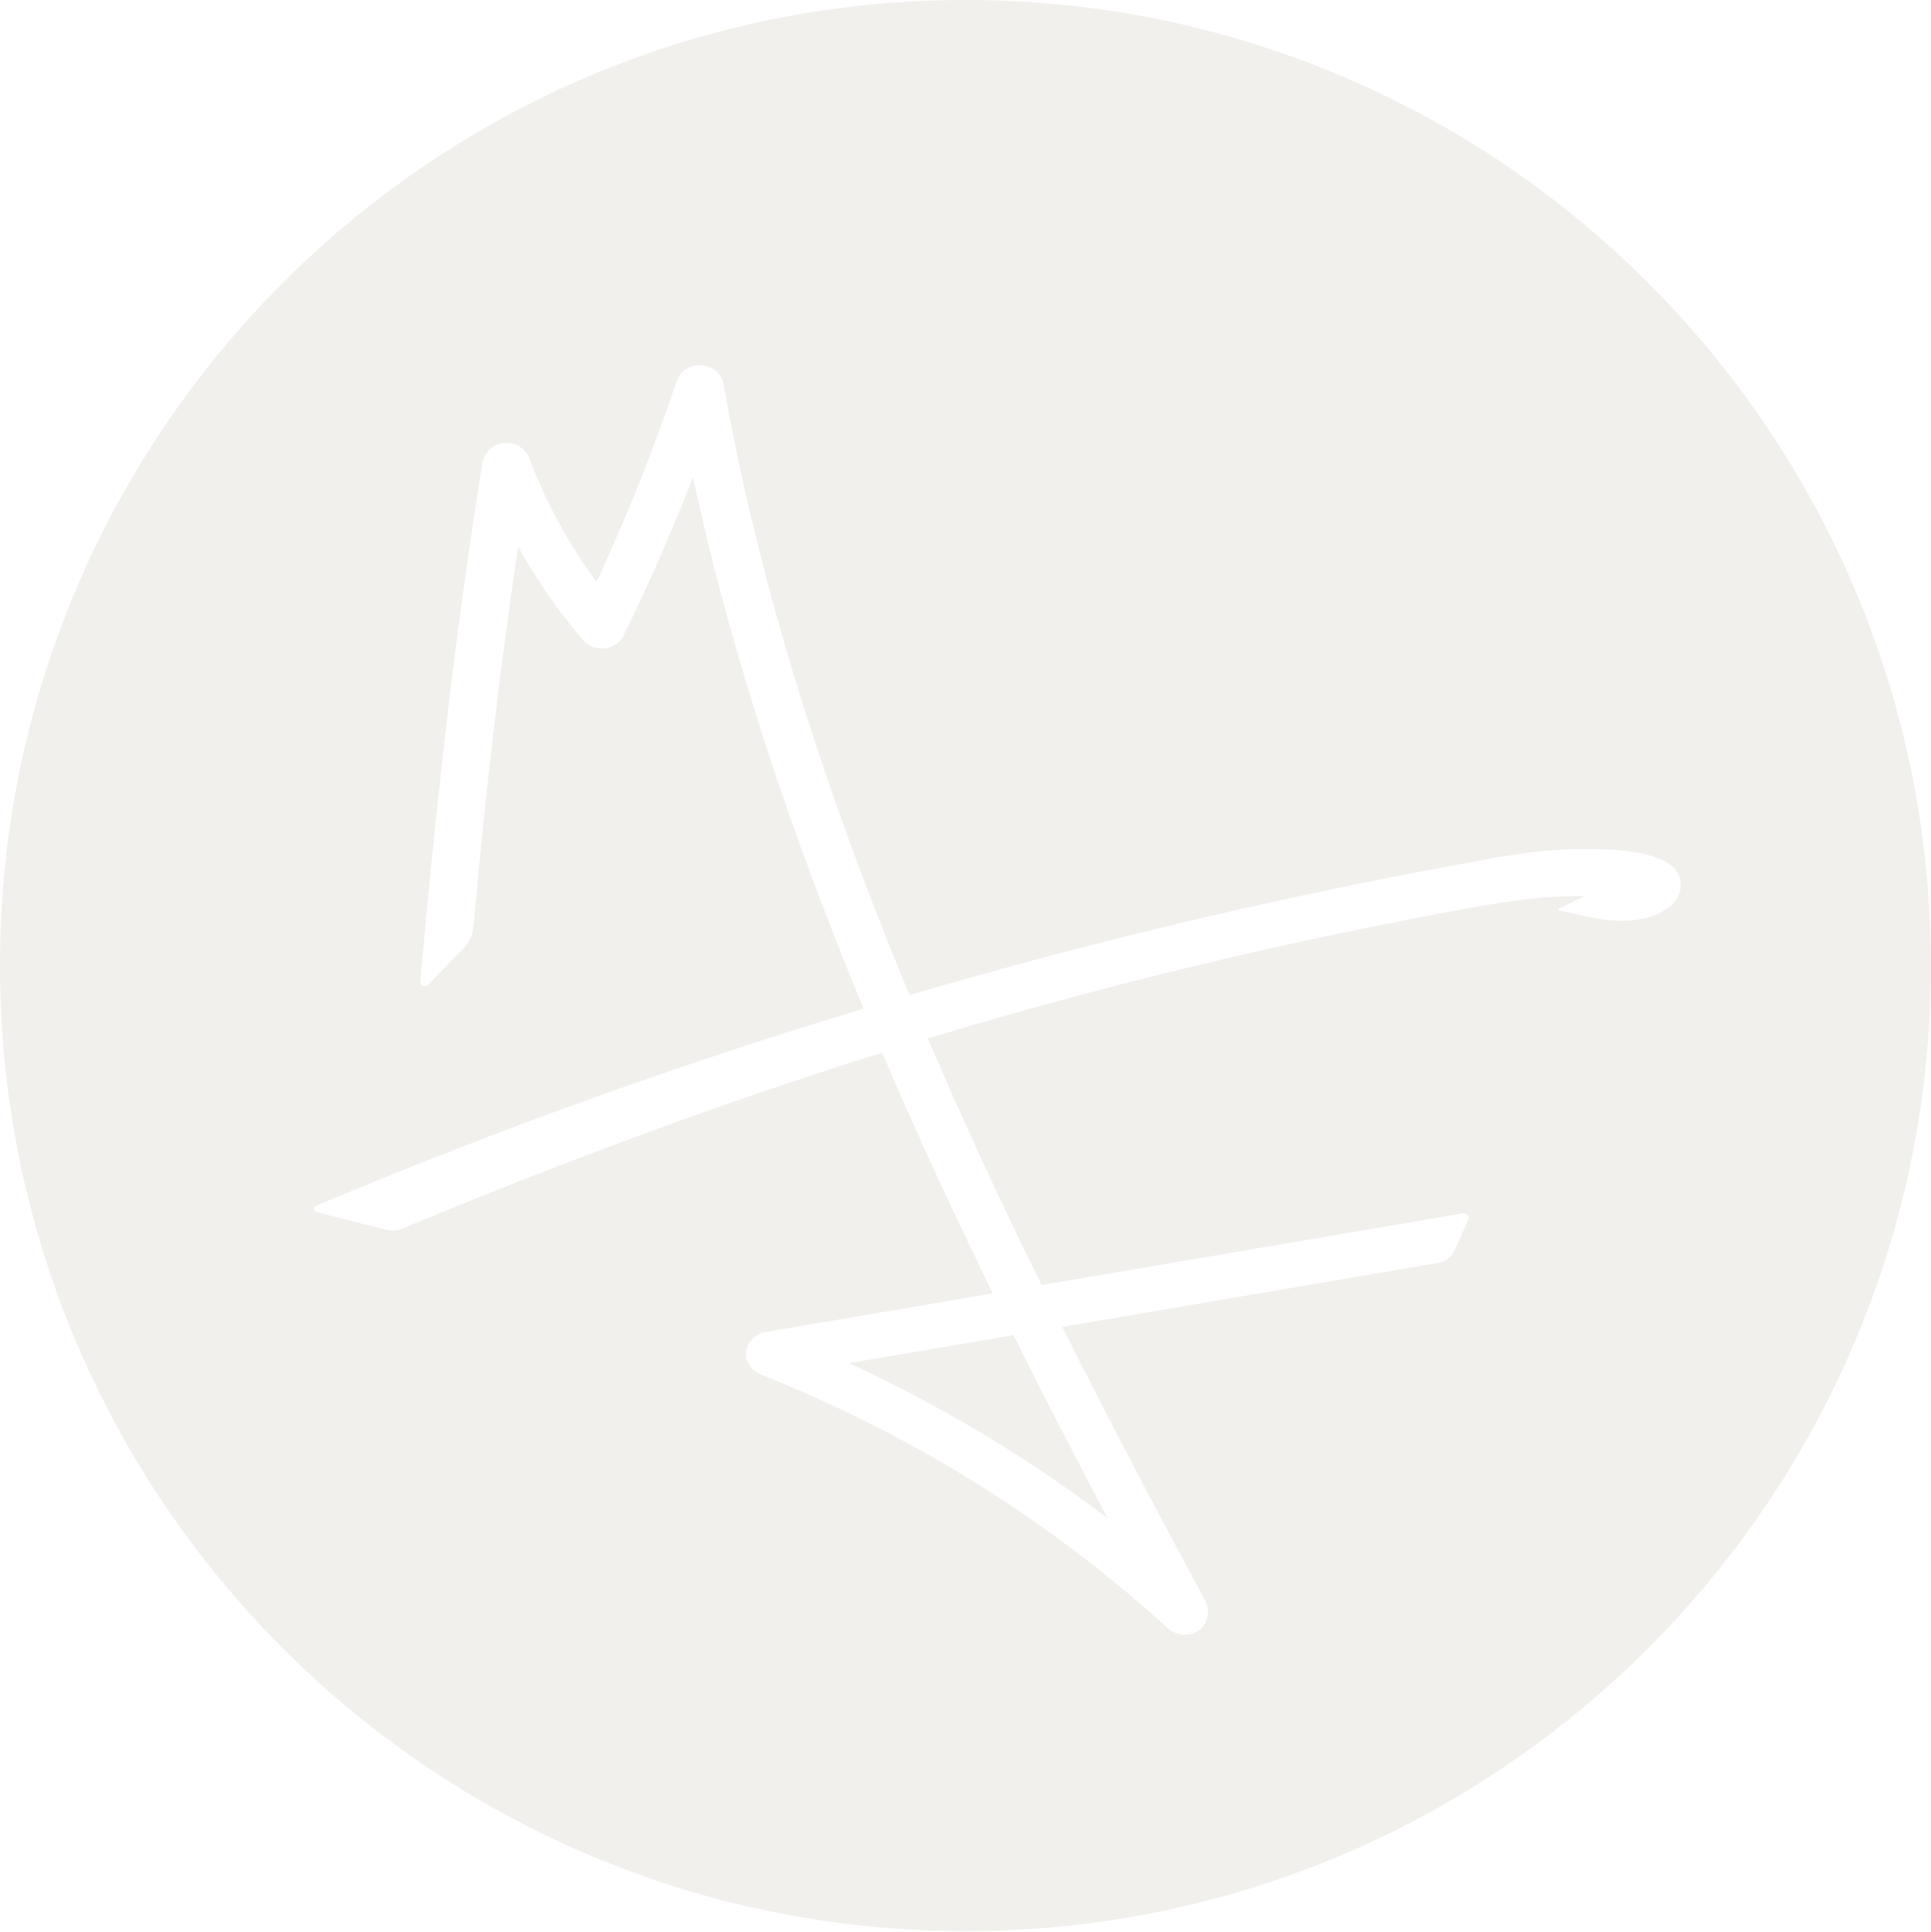
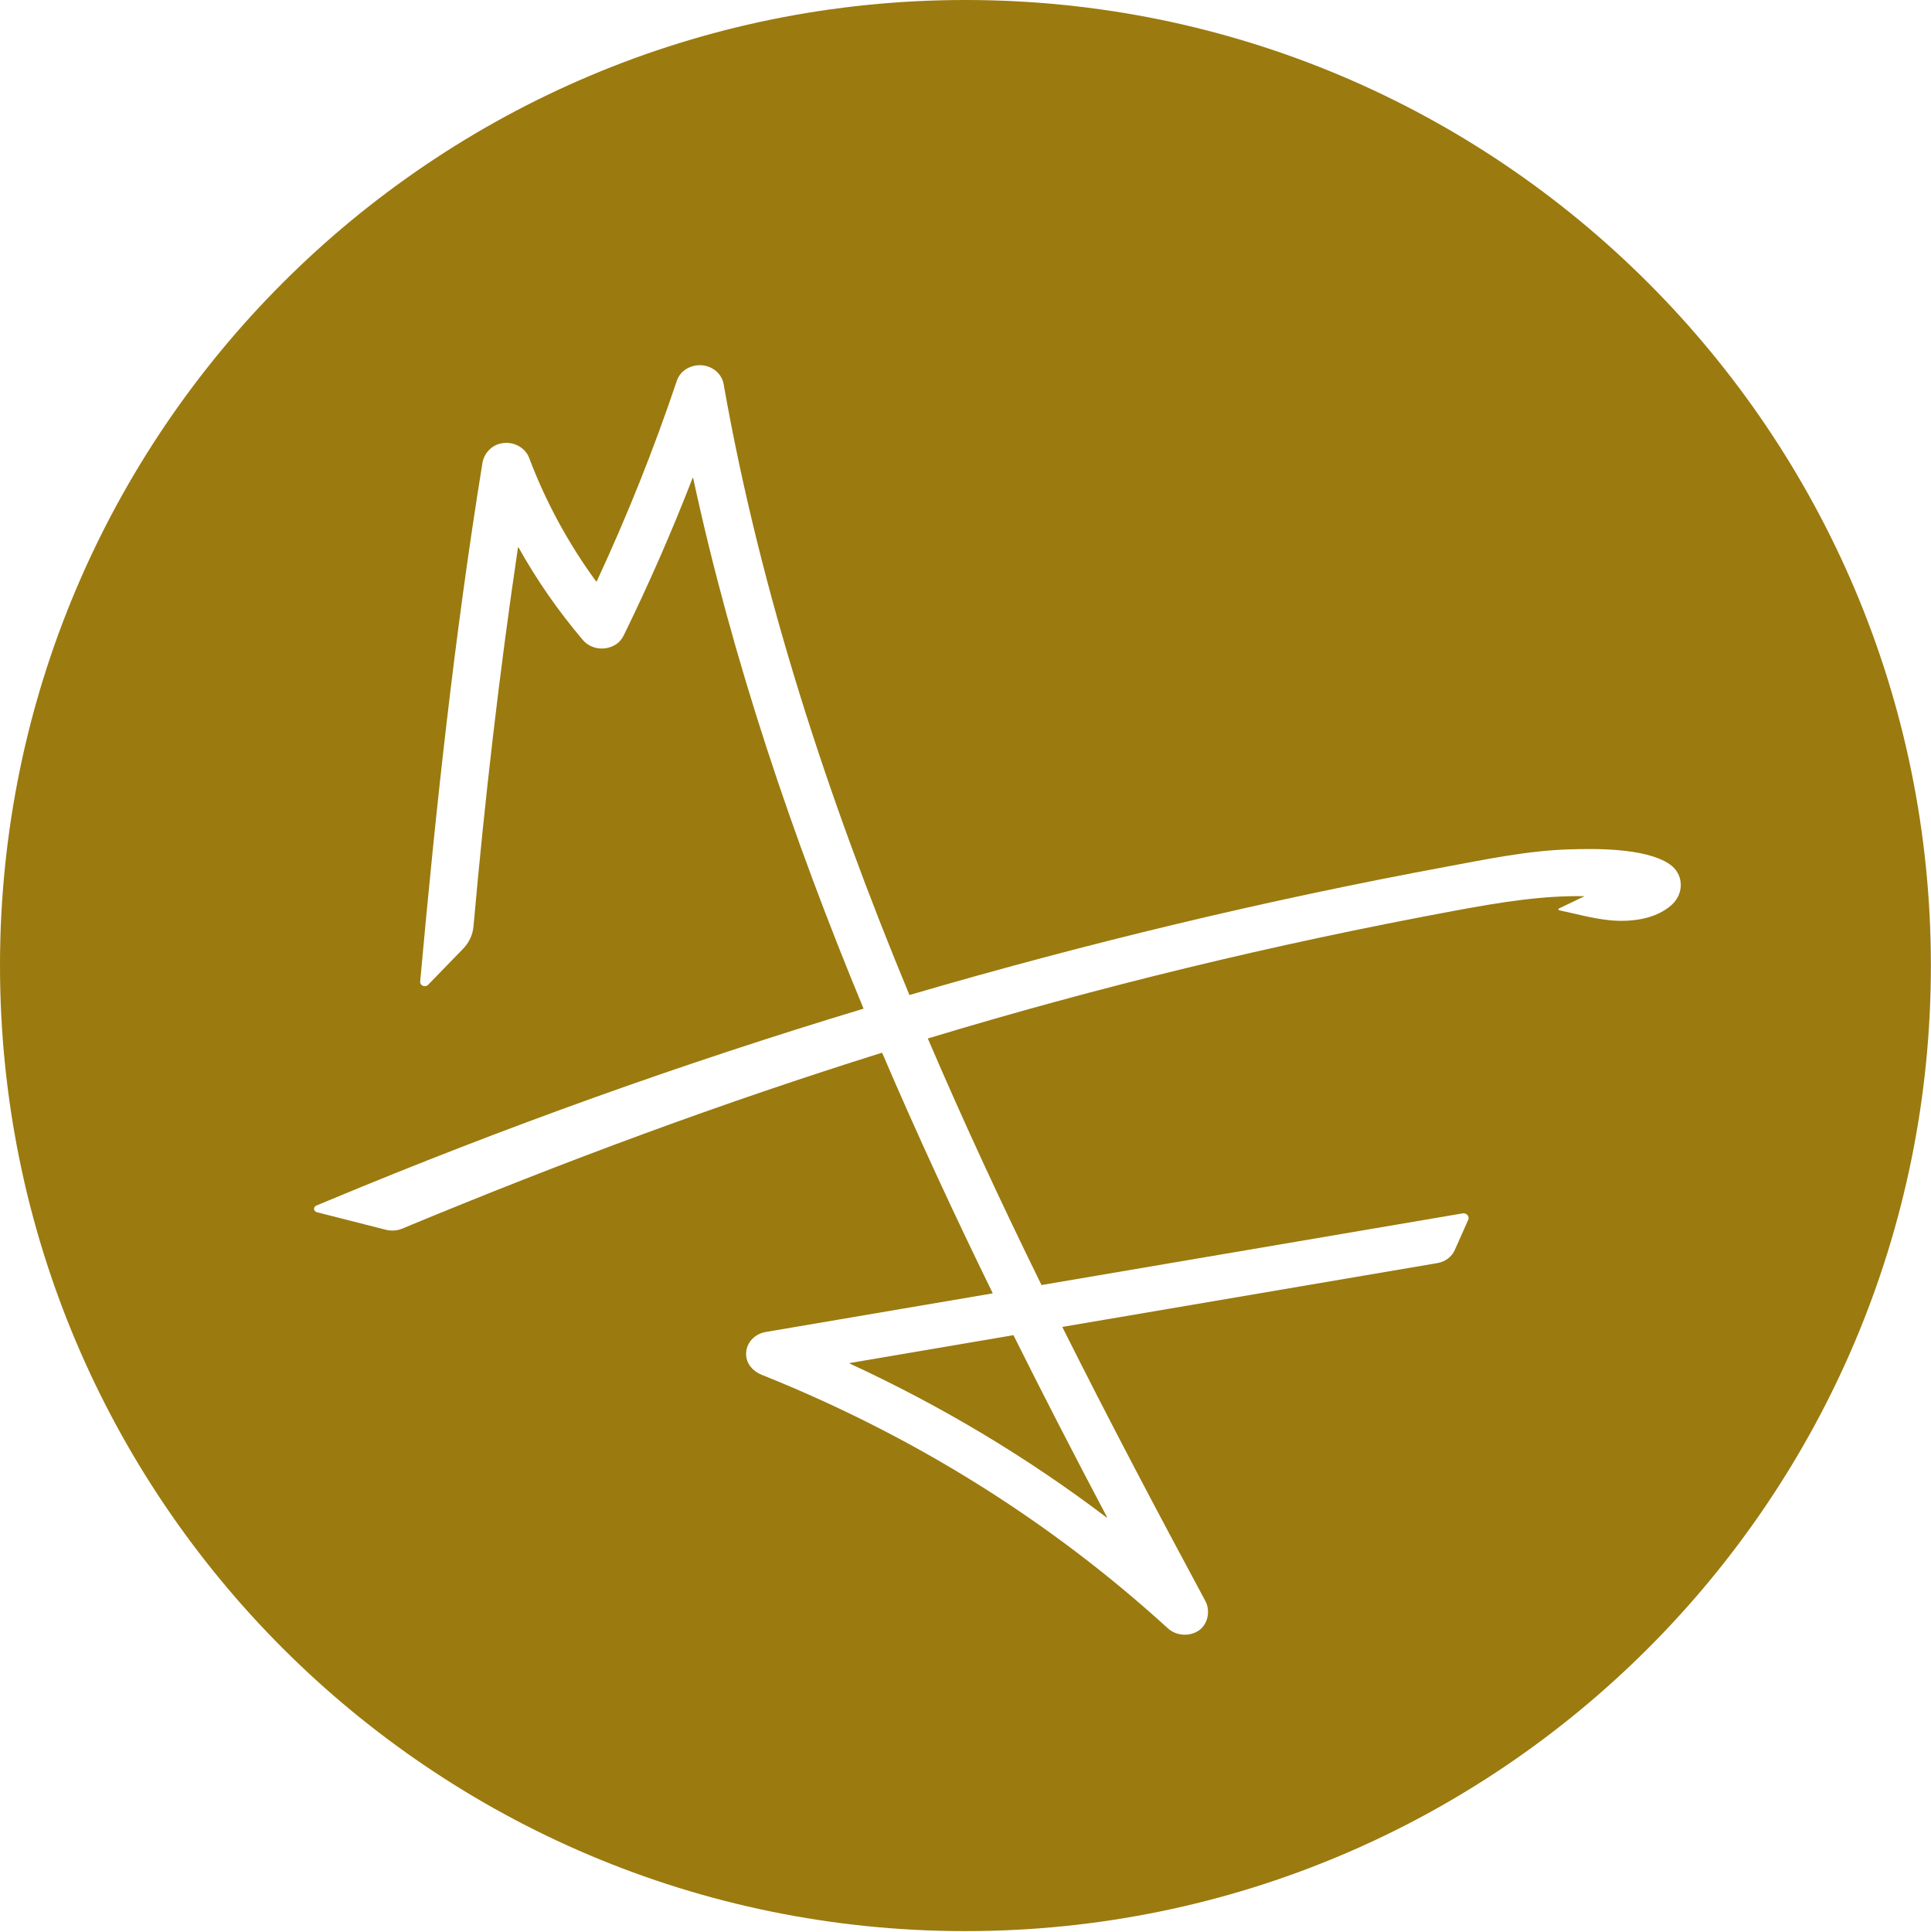
<svg xmlns="http://www.w3.org/2000/svg" id="Layer_2" data-name="Layer 2" viewBox="0 0 720 720.33">
  <defs>
    <style>
      .cls-1 {
-         fill: #f1f0ed;
+         fill: #9b7a0f;
      }
    </style>
  </defs>
  <path class="cls-1" d="M316.89,508.41c34.17,15.78,66.17,34.96,95.69,57.34,.11,.08,.25-.02,.19-.14-11.64-22.04-23.33-44.63-34.83-67.72-.02-.05-.08-.08-.14-.07l-60.88,10.36c-.12,.02-.14,.17-.03,.22Z" />
  <path class="cls-1" d="M360,0C161.18,0,0,161.18,0,360s161.18,360,360,360,360-161.18,360-360S558.82,0,360,0Zm240.29,343.11c-6.44-.63-12.61-2.41-18.91-3.73-.34-.07-.4-.5-.09-.65l9.55-4.58c-15.34-.35-31.5,2.27-48,5.33-68.87,12.78-133.3,28.47-196.87,47.71,13.41,31.32,27.68,61.99,42.35,91.84,.02,.05,.08,.08,.14,.07l156.93-26.7c1.46-.25,2.65,1.11,2.09,2.38l-5.02,11.29c-1.13,2.54-3.57,4.37-6.48,4.86l-139.71,23.77c-.08,.01-.13,.1-.09,.17,17.64,35.26,35.68,69.35,53.3,102.08,1.98,3.68,.9,8.95-2.8,11.19-1.6,.97-3.44,1.41-5.27,1.34-2.17-.08-4.31-.9-5.96-2.4-43.96-40.1-94.88-71.88-151.36-94.47-2.78-1.11-5.07-3.29-5.68-6.04-1.08-4.81,2.29-9.13,7.11-9.95l84.52-14.38c.08-.01,.13-.09,.09-.16-14.26-29.14-28.14-59.05-41.21-89.6-59.13,18.53-117.8,40.18-178.88,65.58-1.94,.81-4.14,.97-6.2,.44l-25.7-6.54c-1.27-.32-1.42-1.95-.22-2.45l4.61-1.92c65.39-27.28,132.04-51.15,199.48-71.52-26.34-63.54-48.85-129.76-63.53-197.79-.03-.12-.2-.13-.24-.02-7.68,19.84-16.26,39.45-25.63,58.57-.63,1.28-1.52,2.48-2.75,3.3-4.26,2.85-9.66,1.87-12.54-1.53-9.17-10.81-17.17-22.33-23.94-34.45-.06-.1-.22-.08-.24,.04-6.98,46.9-12.38,93.99-16.58,141.19-.28,3.12-1.64,6.06-3.89,8.38l-13.03,13.41c-1.09,1.12-3.1,.3-2.96-1.2,5.84-64.66,12.81-129.12,23.2-193.29,.57-3.52,3.25-6.62,7.01-7.37,4.51-.9,8.94,1.49,10.43,5.43,6.16,16.33,14.53,31.76,24.96,46.04,.06,.08,.19,.07,.23-.02,11.36-24.41,21.38-49.51,29.87-74.8,1.24-3.68,5.03-6.03,9.2-5.78,4.16,.29,7.57,3.19,8.24,7,13.84,78.44,39.02,154.86,69.3,227.81,66.1-19.35,132.92-35.36,200.07-47.82,15.17-2.81,30.44-6.02,45.98-6.49,8.22-.24,28.16-.8,37.4,5.53,5.32,3.65,5.51,10.85,.82,15.12-5.91,5.39-15.16,6.55-23.12,5.78Z" />
</svg>
